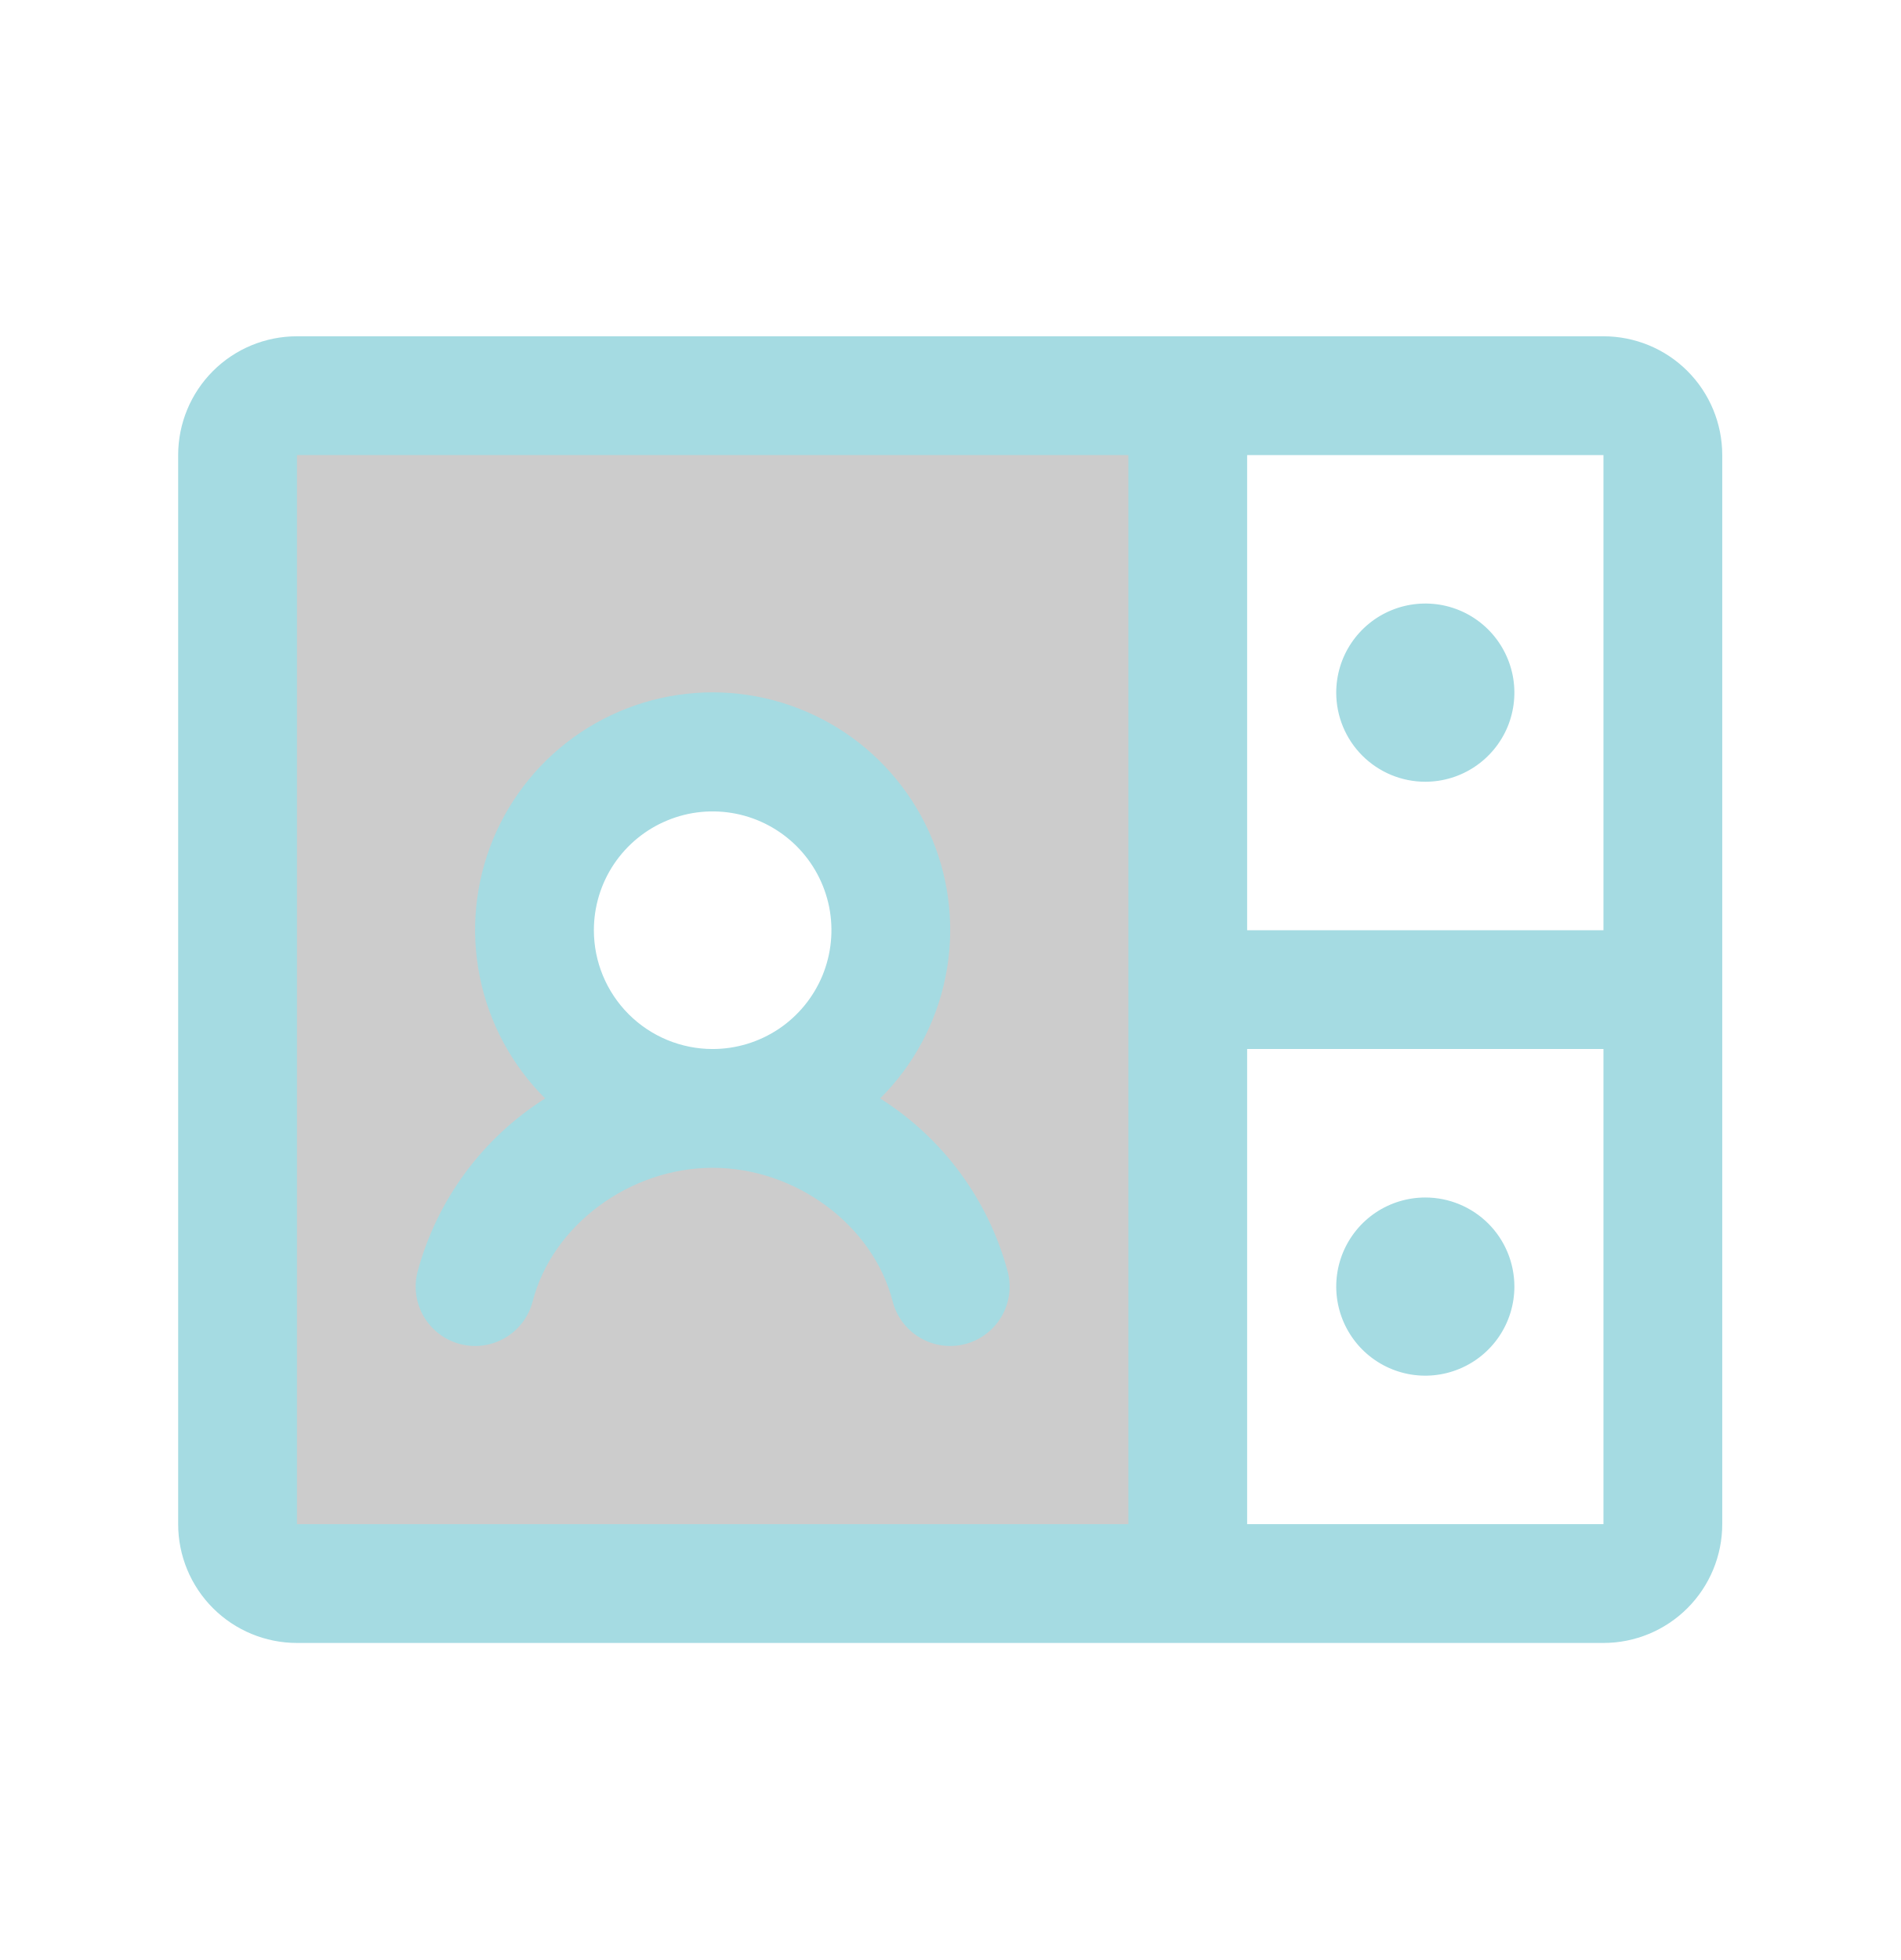
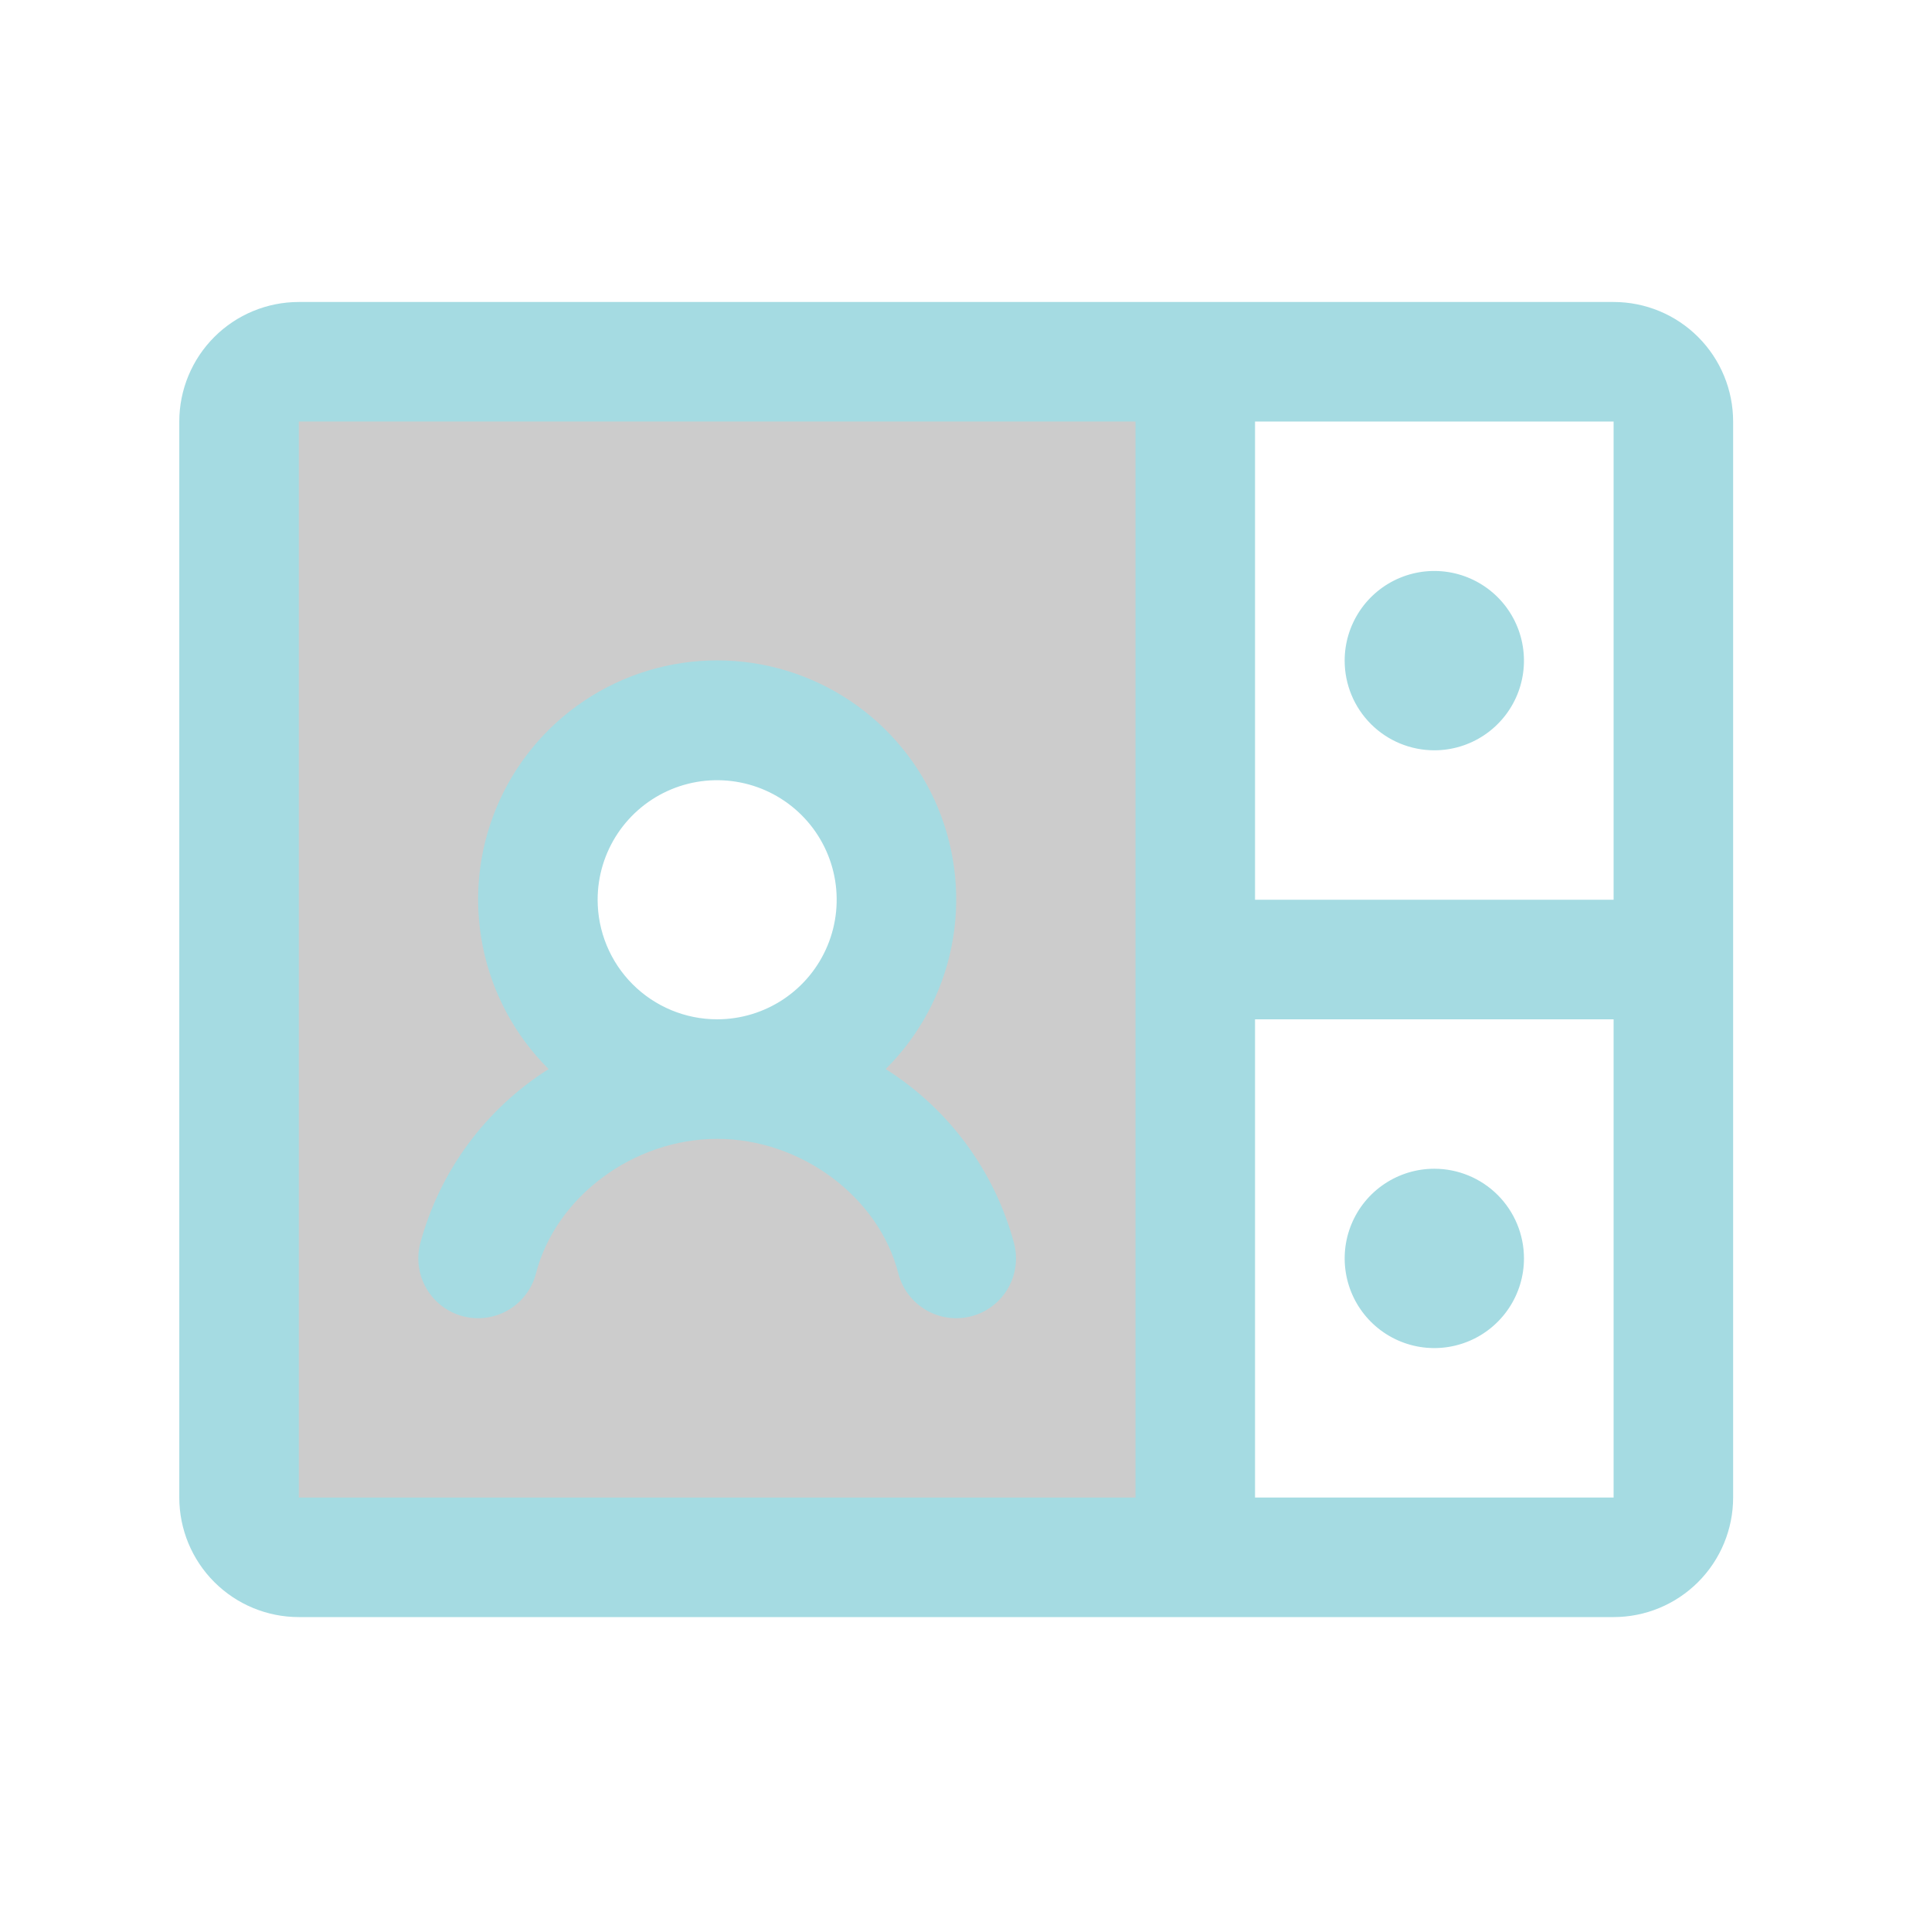
- <svg xmlns="http://www.w3.org/2000/svg" width="32" height="33" viewBox="0 0 32 33" fill="none">
-   <path opacity="0.2" d="M5 6.662C4.735 6.662 4.48 6.767 4.293 6.955C4.105 7.142 4 7.396 4 7.662V25.662C4 25.927 4.105 26.181 4.293 26.369C4.48 26.556 4.735 26.662 5 26.662H20V6.662H5ZM12 18.662C11.407 18.662 10.827 18.486 10.333 18.156C9.84 17.826 9.455 17.358 9.228 16.81C9.001 16.262 8.942 15.658 9.058 15.076C9.173 14.494 9.459 13.96 9.879 13.54C10.298 13.121 10.833 12.835 11.415 12.719C11.997 12.604 12.6 12.663 13.148 12.89C13.696 13.117 14.165 13.502 14.494 13.995C14.824 14.488 15 15.068 15 15.662C15 16.457 14.684 17.22 14.121 17.783C13.559 18.346 12.796 18.662 12 18.662Z" fill="black" />
-   <path d="M27 5.662H5C4.47 5.662 3.961 5.872 3.586 6.247C3.211 6.622 3 7.131 3 7.662V25.662C3 26.192 3.211 26.701 3.586 27.076C3.961 27.451 4.47 27.662 5 27.662H27C27.53 27.662 28.039 27.451 28.414 27.076C28.789 26.701 29 26.192 29 25.662V7.662C29 7.131 28.789 6.622 28.414 6.247C28.039 5.872 27.53 5.662 27 5.662ZM27 15.662H21V7.662H27V15.662ZM5 7.662H19V25.662H5V7.662ZM27 25.662H21V17.662H27V25.662ZM22.5 11.662C22.5 11.365 22.588 11.075 22.753 10.828C22.918 10.582 23.152 10.389 23.426 10.276C23.7 10.162 24.002 10.133 24.293 10.19C24.584 10.248 24.851 10.391 25.061 10.601C25.27 10.811 25.413 11.078 25.471 11.369C25.529 11.66 25.499 11.962 25.386 12.236C25.272 12.51 25.08 12.744 24.833 12.909C24.587 13.074 24.297 13.162 24 13.162C23.602 13.162 23.221 13.004 22.939 12.722C22.658 12.441 22.5 12.059 22.5 11.662ZM25.5 21.662C25.5 21.958 25.412 22.248 25.247 22.495C25.082 22.742 24.848 22.934 24.574 23.047C24.3 23.161 23.998 23.191 23.707 23.133C23.416 23.075 23.149 22.932 22.939 22.722C22.73 22.512 22.587 22.245 22.529 21.954C22.471 21.663 22.501 21.362 22.614 21.088C22.728 20.814 22.92 20.579 23.167 20.414C23.413 20.25 23.703 20.162 24 20.162C24.398 20.162 24.779 20.32 25.061 20.601C25.342 20.882 25.5 21.264 25.5 21.662ZM16.969 21.412C16.645 20.203 15.878 19.162 14.82 18.494C15.382 17.936 15.765 17.223 15.921 16.446C16.078 15.67 16 14.864 15.698 14.132C15.396 13.4 14.883 12.774 14.225 12.333C13.566 11.893 12.792 11.657 12 11.657C11.208 11.657 10.434 11.893 9.775 12.333C9.117 12.774 8.604 13.4 8.302 14.132C8 14.864 7.922 15.67 8.079 16.446C8.235 17.223 8.618 17.936 9.18 18.494C8.123 19.162 7.356 20.204 7.031 21.412C6.965 21.669 7.003 21.941 7.138 22.17C7.273 22.398 7.493 22.564 7.75 22.63C8.007 22.697 8.28 22.658 8.508 22.523C8.737 22.389 8.902 22.169 8.969 21.912C9.299 20.63 10.601 19.662 12 19.662C13.399 19.662 14.703 20.628 15.031 21.912C15.098 22.169 15.263 22.389 15.492 22.523C15.72 22.658 15.993 22.697 16.25 22.63C16.507 22.564 16.727 22.398 16.862 22.17C16.997 21.941 17.035 21.669 16.969 21.412ZM10 15.662C10 15.266 10.117 14.879 10.337 14.55C10.557 14.222 10.869 13.965 11.235 13.814C11.6 13.662 12.002 13.623 12.39 13.7C12.778 13.777 13.134 13.968 13.414 14.247C13.694 14.527 13.884 14.883 13.962 15.271C14.039 15.659 13.999 16.061 13.848 16.427C13.696 16.792 13.44 17.105 13.111 17.325C12.782 17.544 12.396 17.662 12 17.662C11.47 17.662 10.961 17.451 10.586 17.076C10.211 16.701 10 16.192 10 15.662Z" fill="#A5DBE2" />
+ <svg xmlns="http://www.w3.org/2000/svg" width="100" height="101" viewBox="0 0 100 101" fill="none">
+   <path opacity="0.2" d="M15.625 18.912C14.796 18.912 14.001 19.241 13.415 19.827C12.829 20.413 12.5 21.208 12.5 22.037V78.287C12.5 79.115 12.829 79.91 13.415 80.496C14.001 81.082 14.796 81.412 15.625 81.412H62.5V18.912H15.625ZM37.5 56.412C35.646 56.412 33.833 55.862 32.291 54.832C30.75 53.801 29.548 52.337 28.839 50.624C28.129 48.911 27.943 47.026 28.305 45.208C28.667 43.389 29.56 41.719 30.871 40.407C32.182 39.096 33.852 38.203 35.671 37.842C37.49 37.48 39.375 37.666 41.088 38.375C42.801 39.085 44.265 40.286 45.295 41.828C46.325 43.37 46.875 45.182 46.875 47.037C46.875 49.523 45.887 51.908 44.129 53.666C42.371 55.424 39.986 56.412 37.5 56.412Z" fill="black" />
+   <path d="M84.375 15.787H15.625C13.967 15.787 12.378 16.445 11.206 17.617C10.034 18.789 9.375 20.379 9.375 22.037V78.287C9.375 79.944 10.034 81.534 11.206 82.706C12.378 83.878 13.967 84.537 15.625 84.537H84.375C86.033 84.537 87.622 83.878 88.794 82.706C89.966 81.534 90.625 79.944 90.625 78.287V22.037C90.625 20.379 89.966 18.789 88.794 17.617C87.622 16.445 86.033 15.787 84.375 15.787ZM84.375 47.037H65.625V22.037H84.375V47.037ZM15.625 22.037H59.375V78.287H15.625V22.037ZM84.375 78.287H65.625V53.287H84.375V78.287ZM70.312 34.537C70.312 33.609 70.587 32.703 71.103 31.932C71.618 31.162 72.35 30.561 73.206 30.206C74.063 29.851 75.005 29.758 75.915 29.939C76.824 30.12 77.659 30.567 78.315 31.222C78.97 31.878 79.417 32.713 79.597 33.622C79.778 34.531 79.686 35.474 79.331 36.331C78.976 37.187 78.375 37.919 77.604 38.434C76.833 38.949 75.927 39.224 75 39.224C73.757 39.224 72.564 38.73 71.685 37.851C70.806 36.972 70.312 35.78 70.312 34.537ZM79.688 65.787C79.688 66.714 79.413 67.62 78.897 68.391C78.382 69.162 77.65 69.763 76.794 70.117C75.937 70.472 74.995 70.565 74.085 70.384C73.176 70.203 72.341 69.757 71.685 69.101C71.03 68.446 70.583 67.61 70.403 66.701C70.222 65.792 70.314 64.849 70.669 63.993C71.024 63.136 71.625 62.404 72.396 61.889C73.167 61.374 74.073 61.099 75 61.099C76.243 61.099 77.436 61.593 78.315 62.472C79.194 63.351 79.688 64.543 79.688 65.787ZM53.027 65.005C52.016 61.23 49.618 57.974 46.312 55.888C48.068 54.143 49.266 51.916 49.754 49.489C50.243 47.062 49.999 44.545 49.056 42.257C48.112 39.968 46.51 38.012 44.452 36.635C42.395 35.258 39.975 34.523 37.5 34.523C35.025 34.523 32.605 35.258 30.548 36.635C28.49 38.012 26.888 39.968 25.944 42.257C25 44.545 24.757 47.062 25.246 49.489C25.734 51.916 26.932 54.143 28.688 55.888C25.384 57.976 22.987 61.231 21.973 65.005C21.765 65.808 21.886 66.661 22.307 67.375C22.728 68.089 23.416 68.607 24.219 68.814C25.022 69.021 25.874 68.901 26.588 68.48C27.302 68.058 27.82 67.371 28.027 66.568C29.059 62.564 33.129 59.537 37.5 59.537C41.871 59.537 45.945 62.556 46.973 66.568C47.18 67.371 47.697 68.058 48.412 68.48C49.126 68.901 49.978 69.021 50.781 68.814C51.584 68.607 52.272 68.089 52.693 67.375C53.114 66.661 53.234 65.808 53.027 65.005ZM31.25 47.037C31.25 45.8 31.617 44.592 32.303 43.564C32.99 42.536 33.966 41.735 35.108 41.262C36.25 40.789 37.507 40.666 38.719 40.907C39.932 41.148 41.045 41.743 41.919 42.617C42.794 43.491 43.389 44.605 43.63 45.817C43.871 47.03 43.747 48.286 43.274 49.428C42.801 50.57 42 51.547 40.972 52.233C39.944 52.92 38.736 53.287 37.5 53.287C35.842 53.287 34.253 52.628 33.081 51.456C31.909 50.284 31.25 48.694 31.25 47.037Z" fill="#A5DBE2" />
</svg>
